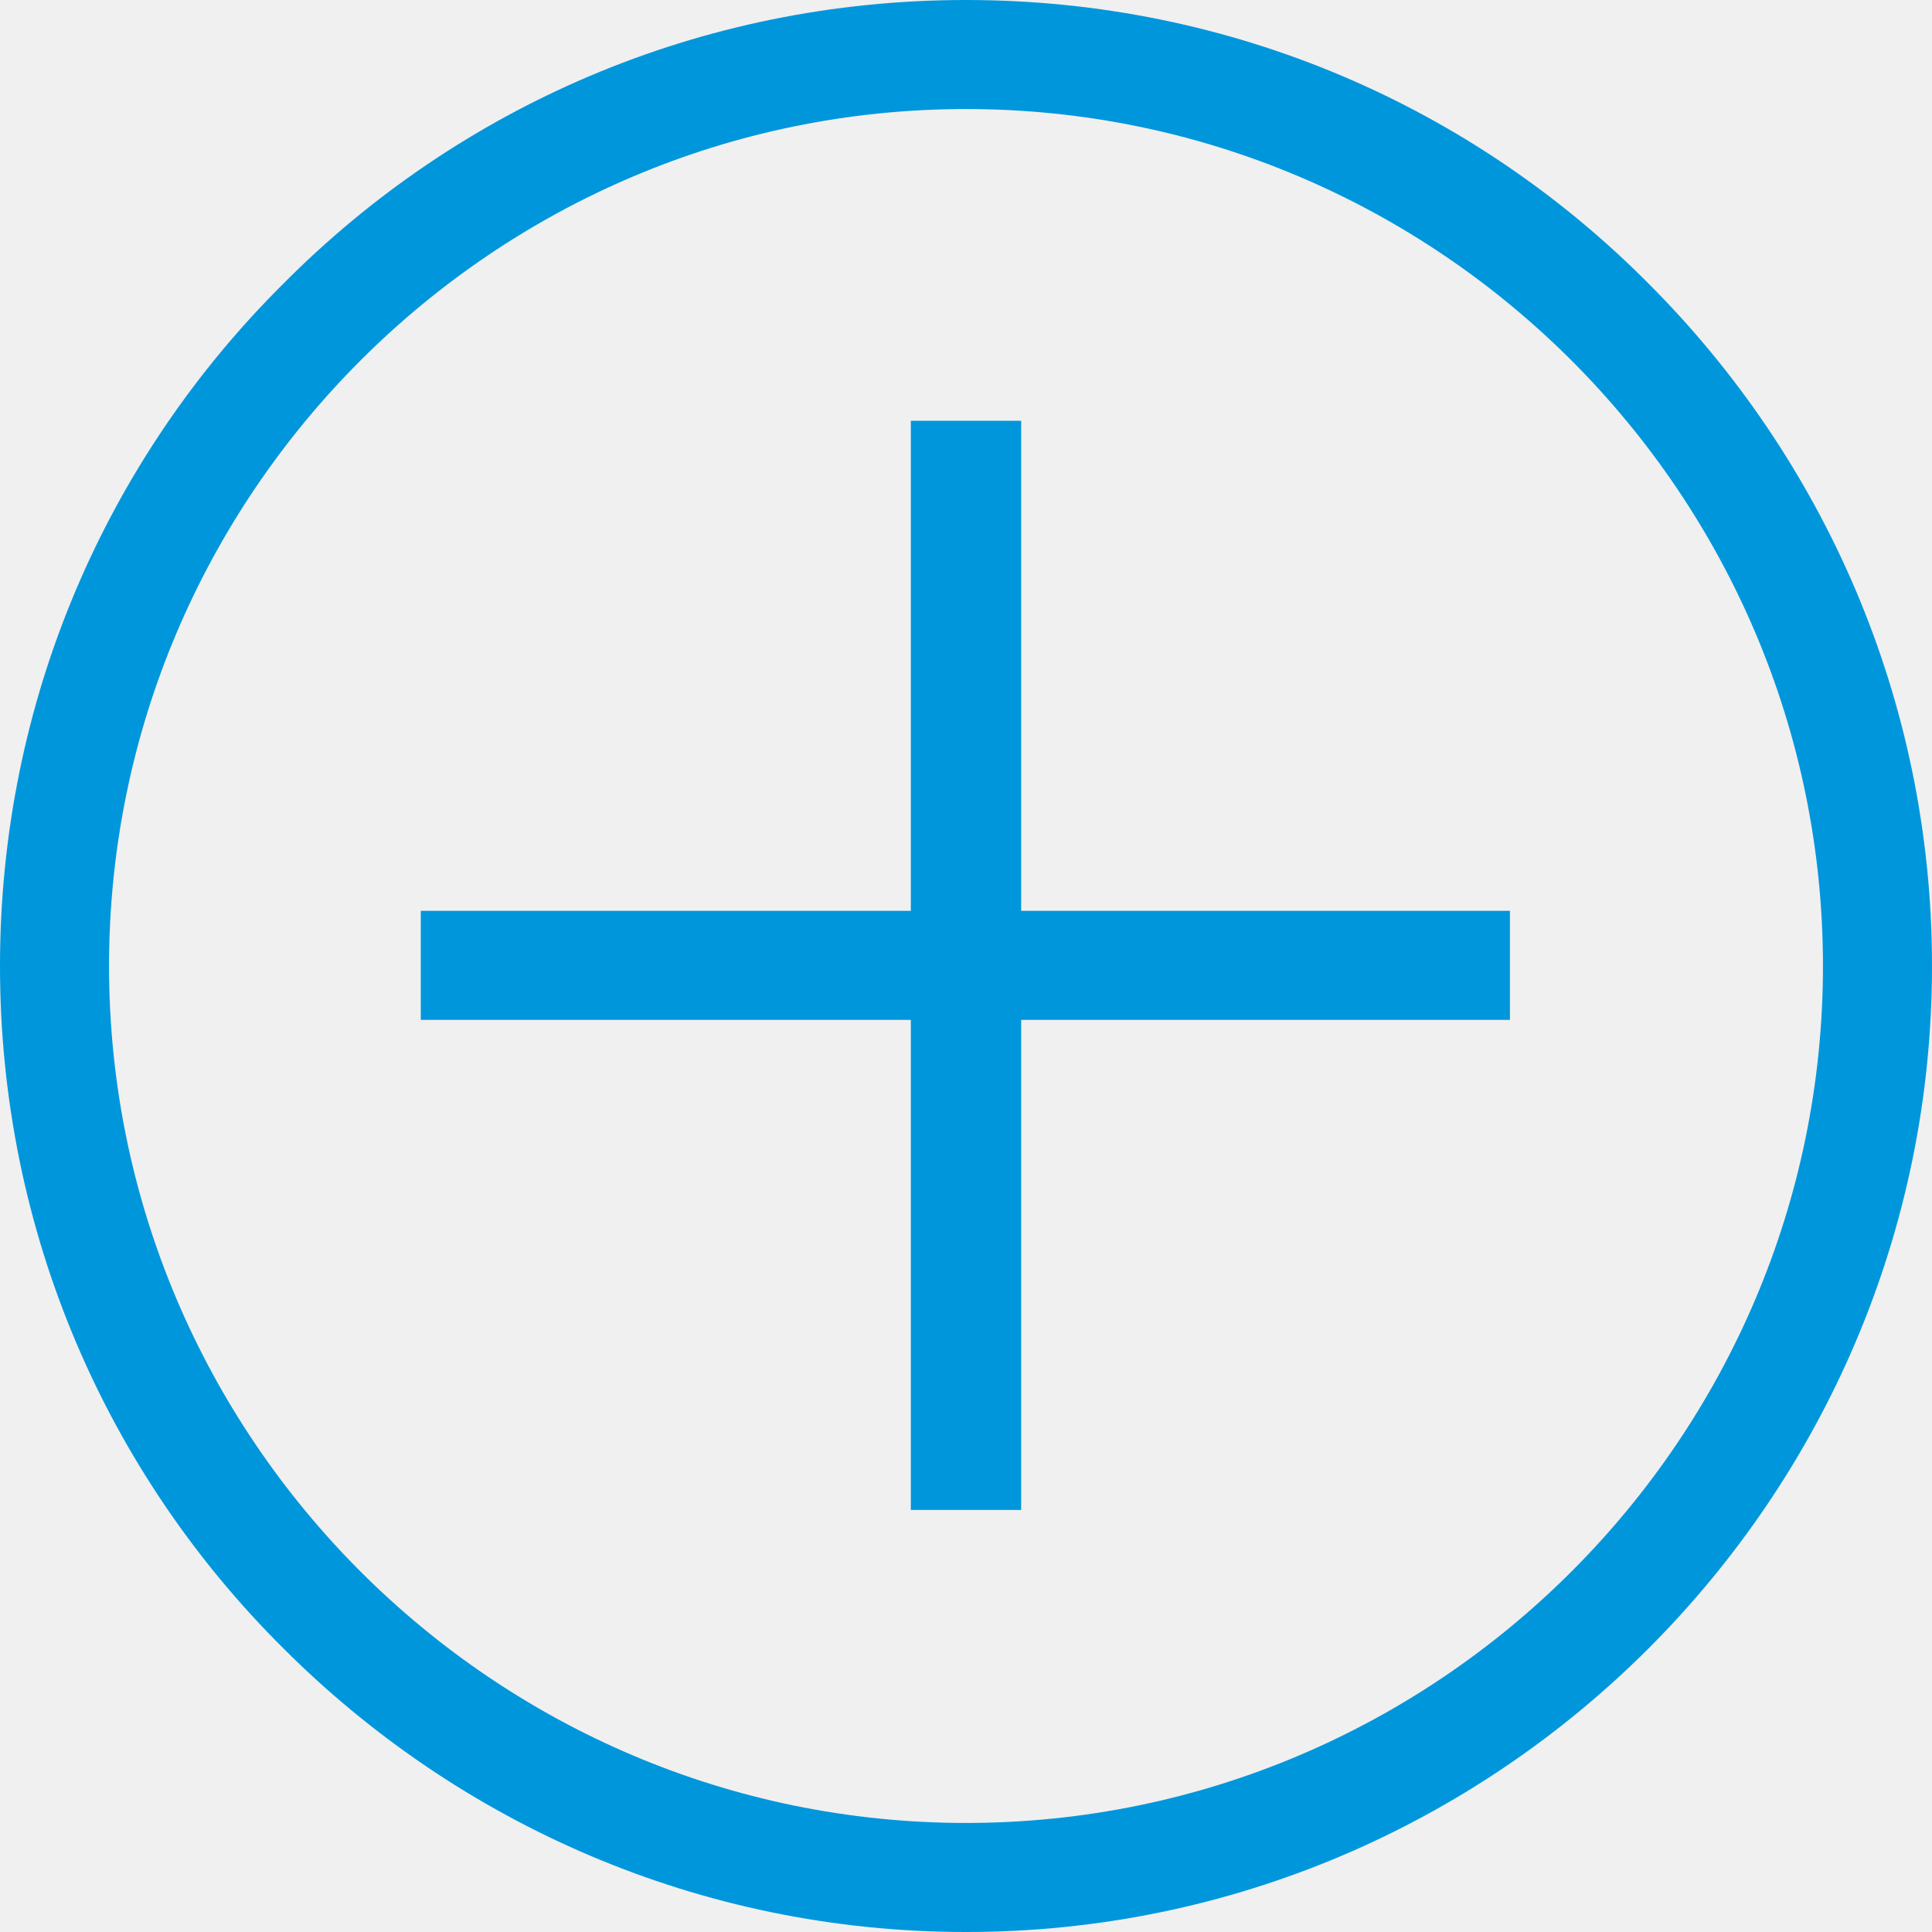
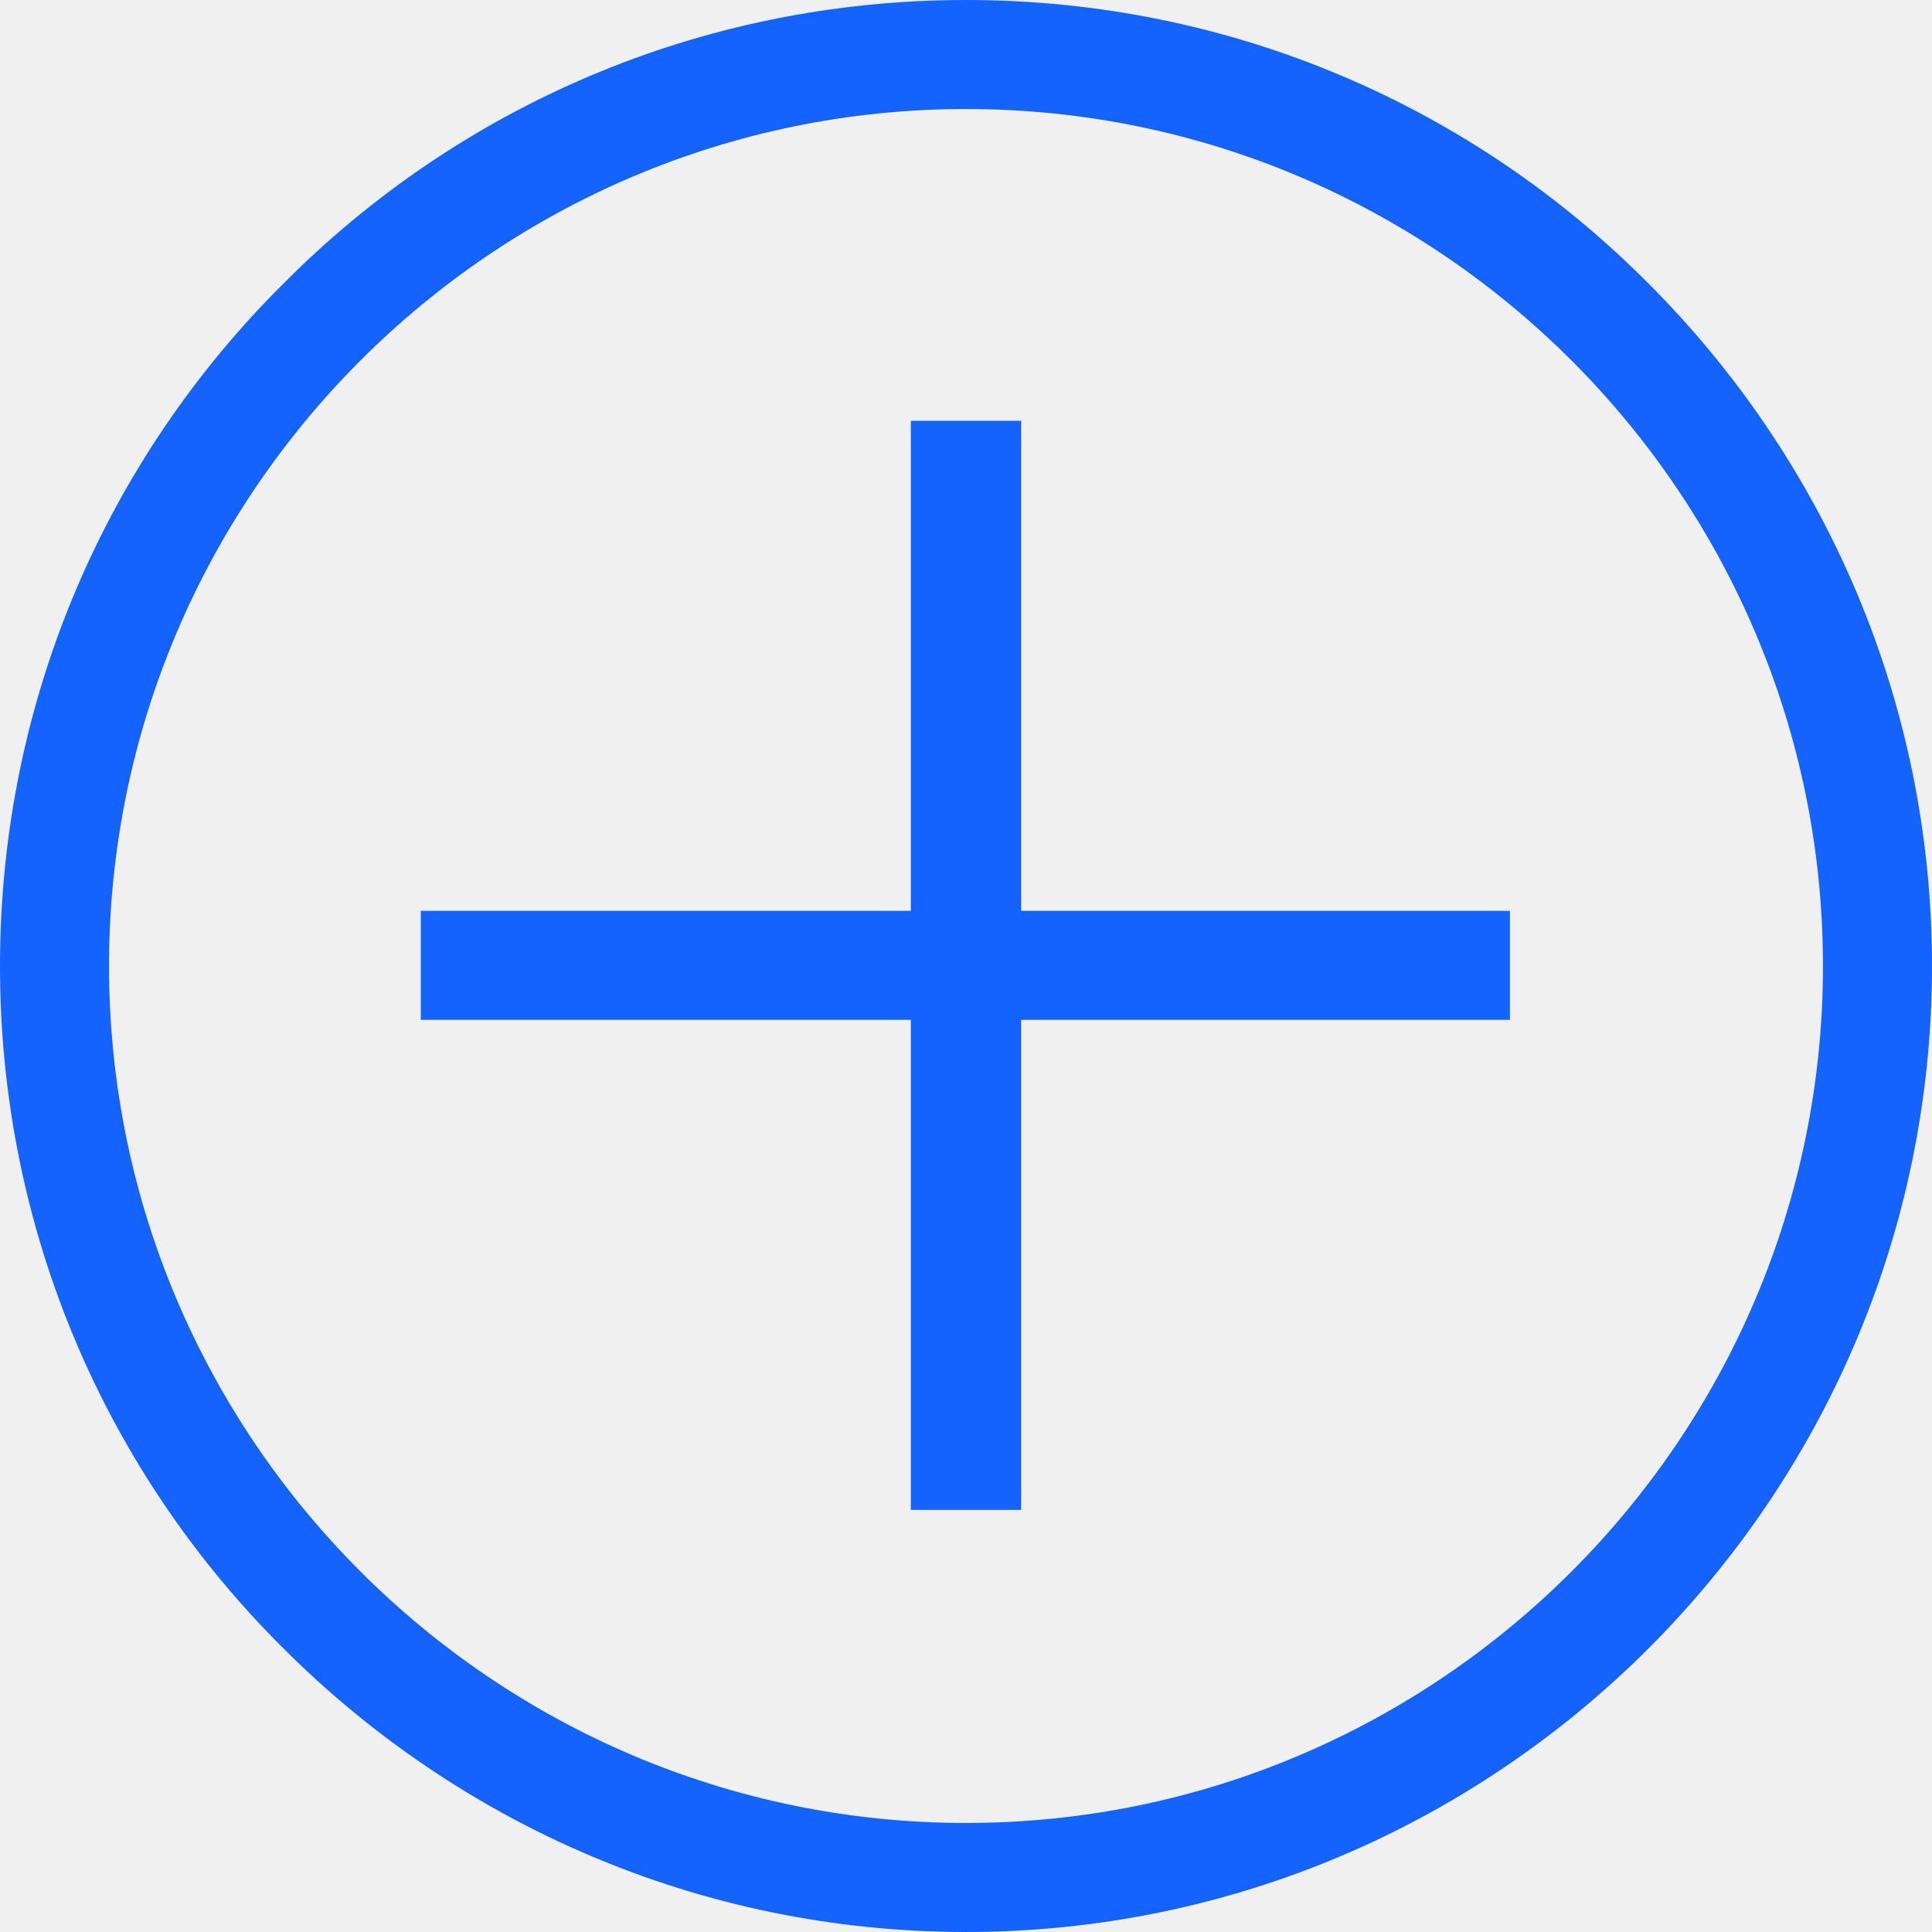
- <svg xmlns="http://www.w3.org/2000/svg" xml:space="preserve" width="0.177in" height="0.177in" version="1.1" style="shape-rendering:geometricPrecision; text-rendering:geometricPrecision; image-rendering:optimizeQuality; fill-rule:evenodd; clip-rule:evenodd" viewBox="0 0 1506 1506">
-   <defs>
-     <style type="text/css">
+ <svg xmlns="http://www.w3.org/2000/svg" xml:space="preserve" width="0.177in" height="0.177in" version="1.1" style="shape-rendering:geometricPrecision; text-rendering:geometricPrecision; image-rendering:optimizeQuality; fill-rule:evenodd; clip-rule:evenodd" viewBox="0 0 1506 1506" id="svg10">
+   <defs id="defs4">
+     <style type="text/css" id="style2">
   
    .fillTrans {
		fill: none;
		fill-rule: nonzero
	}
	
	.fillBlue {
		fill: #0096DC;
		fill-rule: nonzero
	}
	
    .fillWhite {
		fill: #fff;
		fill-rule: nonzero
	}
   
  </style>
  </defs>
-   <g id="icon">
-     <path id="bg" class="fillTrans" d="M1225 281c-121,-121 -288,-196 -472,-196 -184,0 -351,75 -472,196 -121,121 -196,288 -196,472 0,184 75,351 196,472l0 0c121,121 288,196 472,196 184,0 351,-75 472,-196 121,-121 196,-288 196,-472 0,-184 -75,-351 -196,-472l0 0z" />
-     <path id="outter" class="fillBlue" d="M753 0c208,0 396,84 532,221l0 0c136,136 221,324 221,532 0,208 -85,396 -221,532l0 0c-136,136 -324,221 -532,221 -208,0 -396,-85 -532,-221l0 0c-137,-136 -221,-324 -221,-532 0,-208 84,-396 221,-532 136,-137 324,-221 532,-221zm472 281c-121,-121 -288,-196 -472,-196 -184,0 -351,75 -472,196 -121,121 -196,288 -196,472 0,184 75,351 196,472l0 0c121,121 288,196 472,196 184,0 351,-75 472,-196 121,-121 196,-288 196,-472 0,-184 -75,-351 -196,-472l0 0z" />
-     <polygon id="inner" class="fillBlue" points="796,328 796,710 1177,710 1177,795 796,795 796,1177 710,1177 710,795 328,795 328,710 710,710 710,328 " />
-   </g>
+   <path style="fill:none;fill-rule:nonzero" d="M 1225,281 C 1104,160 937,85 753,85 569,85 402,160 281,281 160,402 85,569 85,753 c 0,184 75,351 196,472 v 0 c 121,121 288,196 472,196 184,0 351,-75 472,-196 121,-121 196,-288 196,-472 0,-184 -75,-351 -196,-472 z" class="fillTrans" id="bg" />
+   <path style="fill:#1463ff;fill-rule:nonzero;fill-opacity:1" d="m 753,0 c 208,0 396,84 532,221 v 0 c 136,136 221,324 221,532 0,208 -85,396 -221,532 v 0 c -136,136 -324,221 -532,221 -208,0 -396,-85 -532,-221 v 0 C 84,1149 0,961 0,753 0,545 84,357 221,221 357,84 545,0 753,0 Z m 472,281 C 1104,160 937,85 753,85 569,85 402,160 281,281 160,402 85,569 85,753 c 0,184 75,351 196,472 v 0 c 121,121 288,196 472,196 184,0 351,-75 472,-196 121,-121 196,-288 196,-472 0,-184 -75,-351 -196,-472 z" class="fillBlue" id="outter" />
+   <polygon style="fill:#1463ff;fill-rule:nonzero;fill-opacity:1" points="796,795 796,1177 710,1177 710,795 328,795 328,710 710,710 710,328 796,328 796,710 1177,710 1177,795 " class="fillBlue" id="inner" />
</svg>
